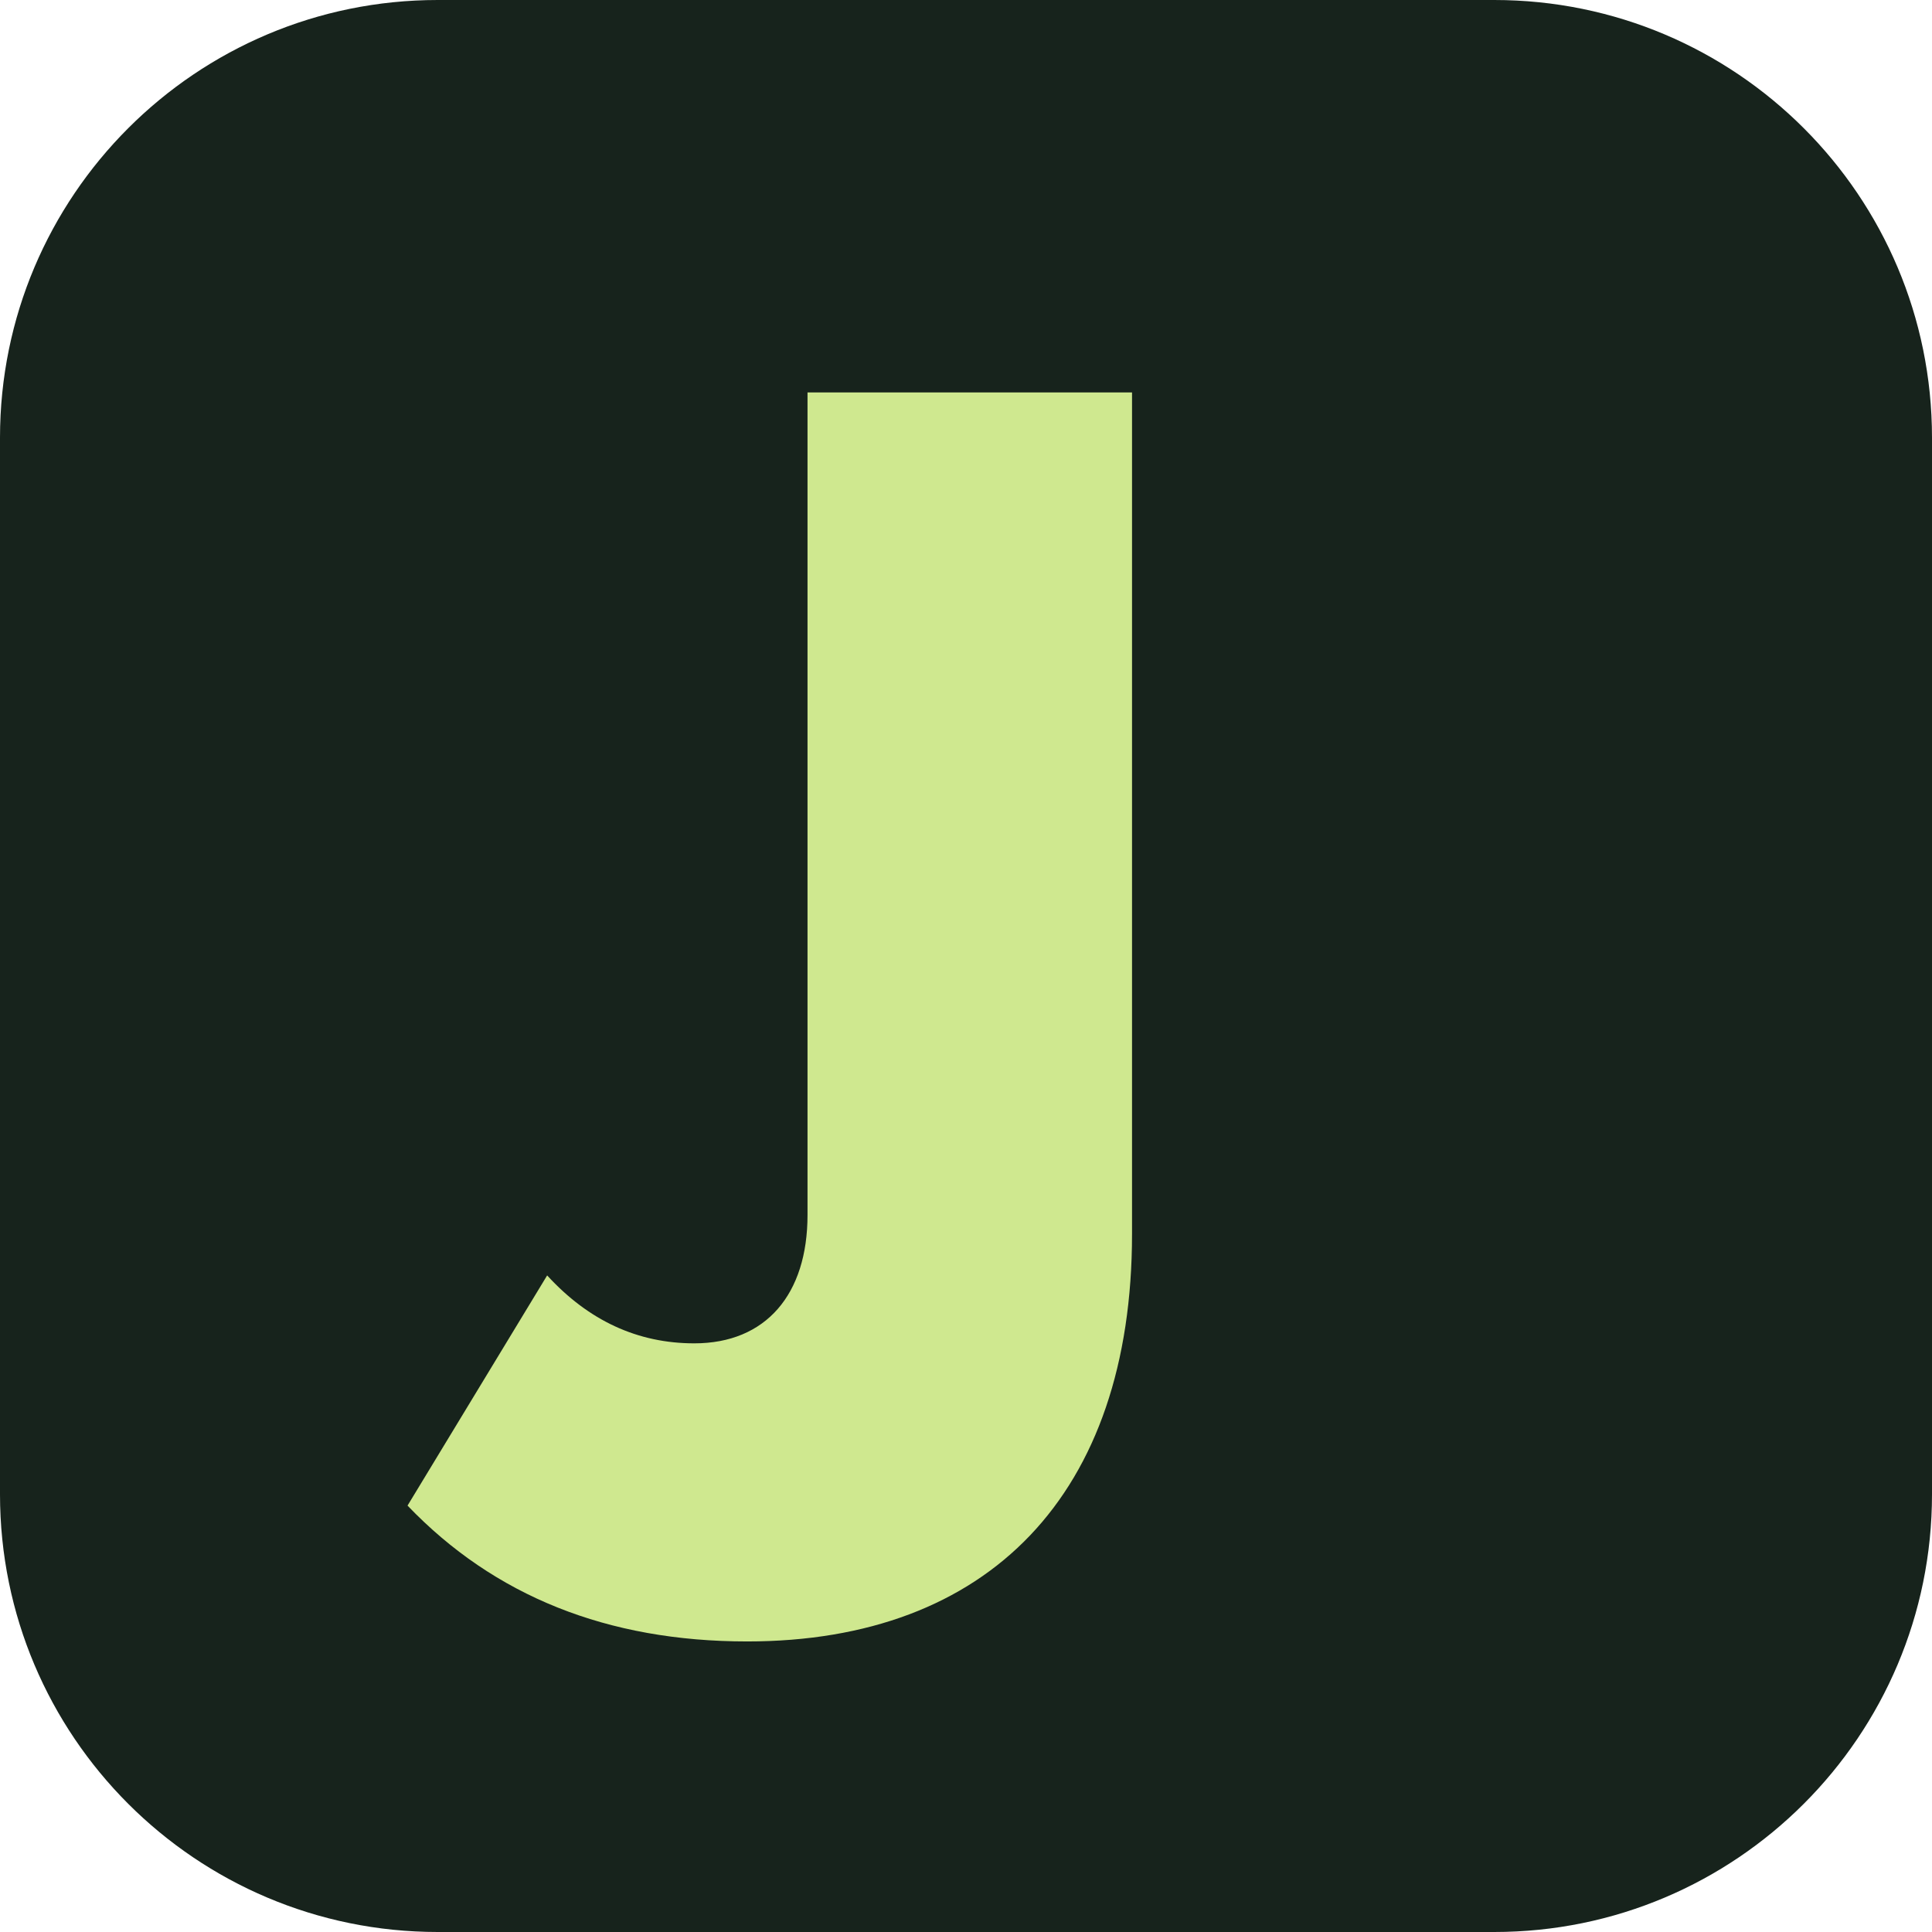
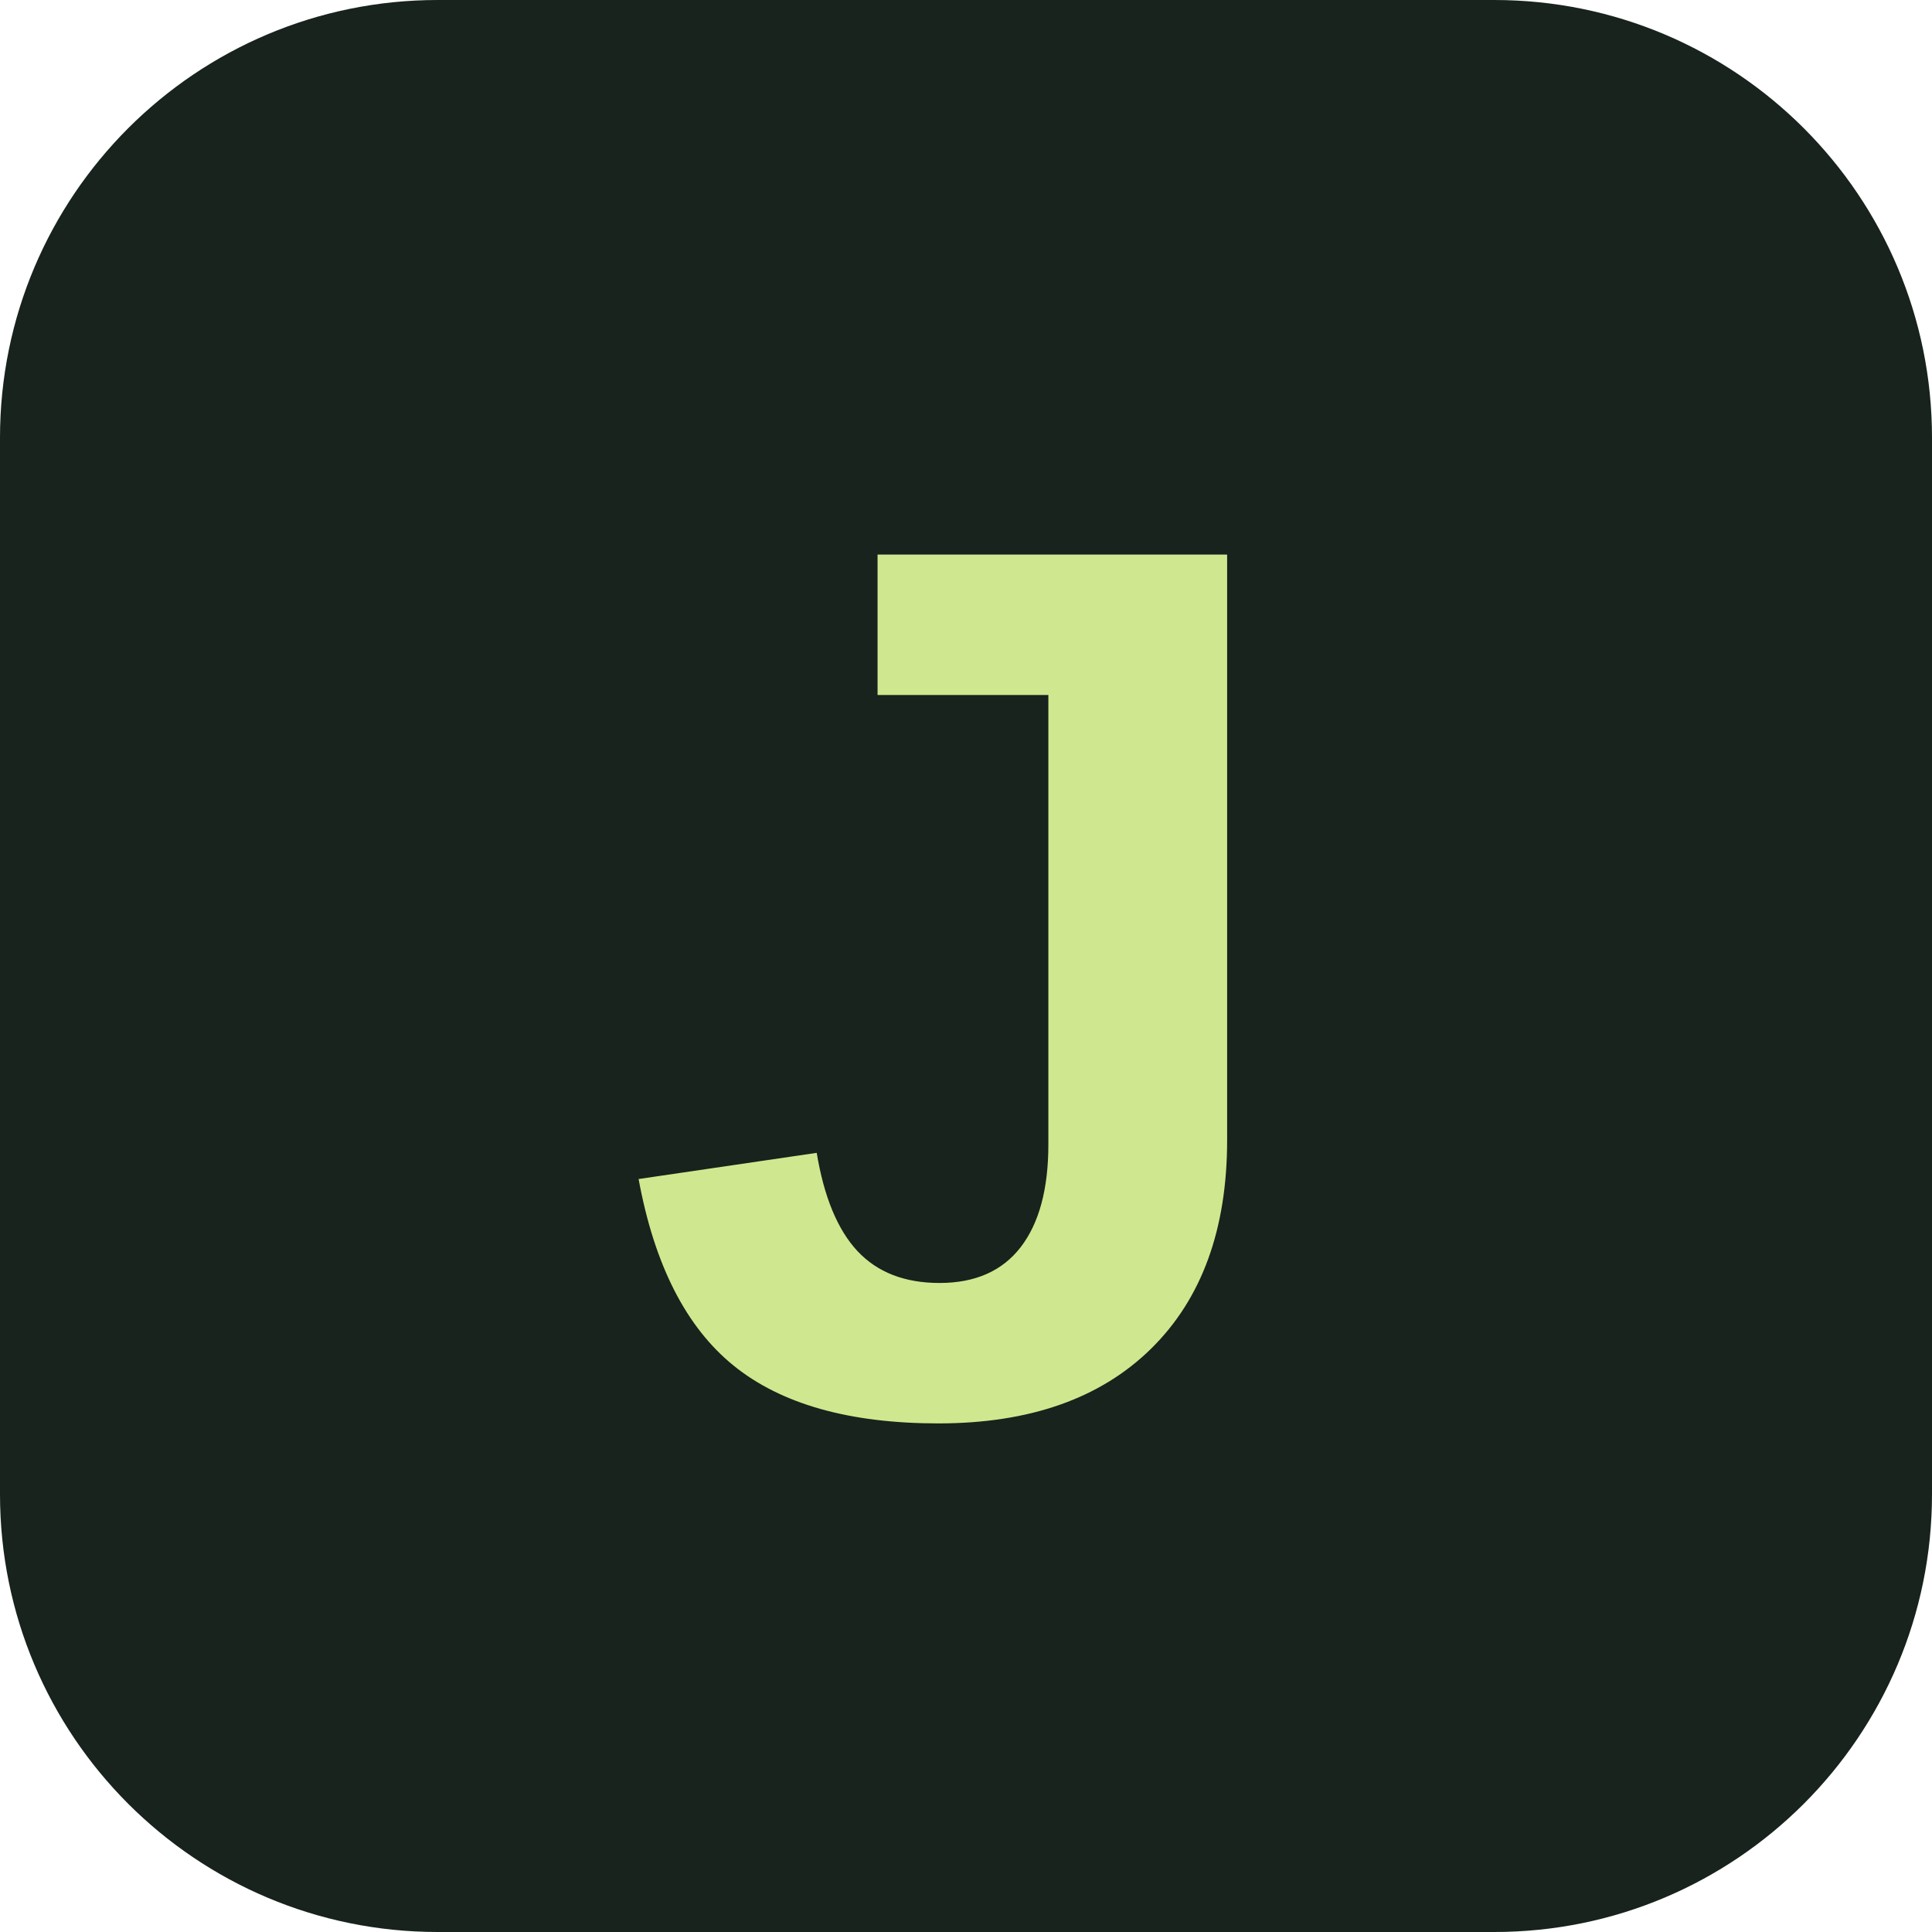
<svg xmlns="http://www.w3.org/2000/svg" viewBox="0 0 512 512">
  <rect width="512" height="512" rx="116" fill="#17231c" />
-   <path d="M300 104h-86v218c0 21-11 34-30 34-15 0-28-6-39-18l-37 61c23 24 53 36 90 36 64 0 102-39 102-108z" fill="#cfe88f" />
+   <text x="256" y="374" text-anchor="middle" font-family="Arial, Helvetica, sans-serif" font-size="330" font-weight="900" fill="#cfe88f">J</text>
</svg>
